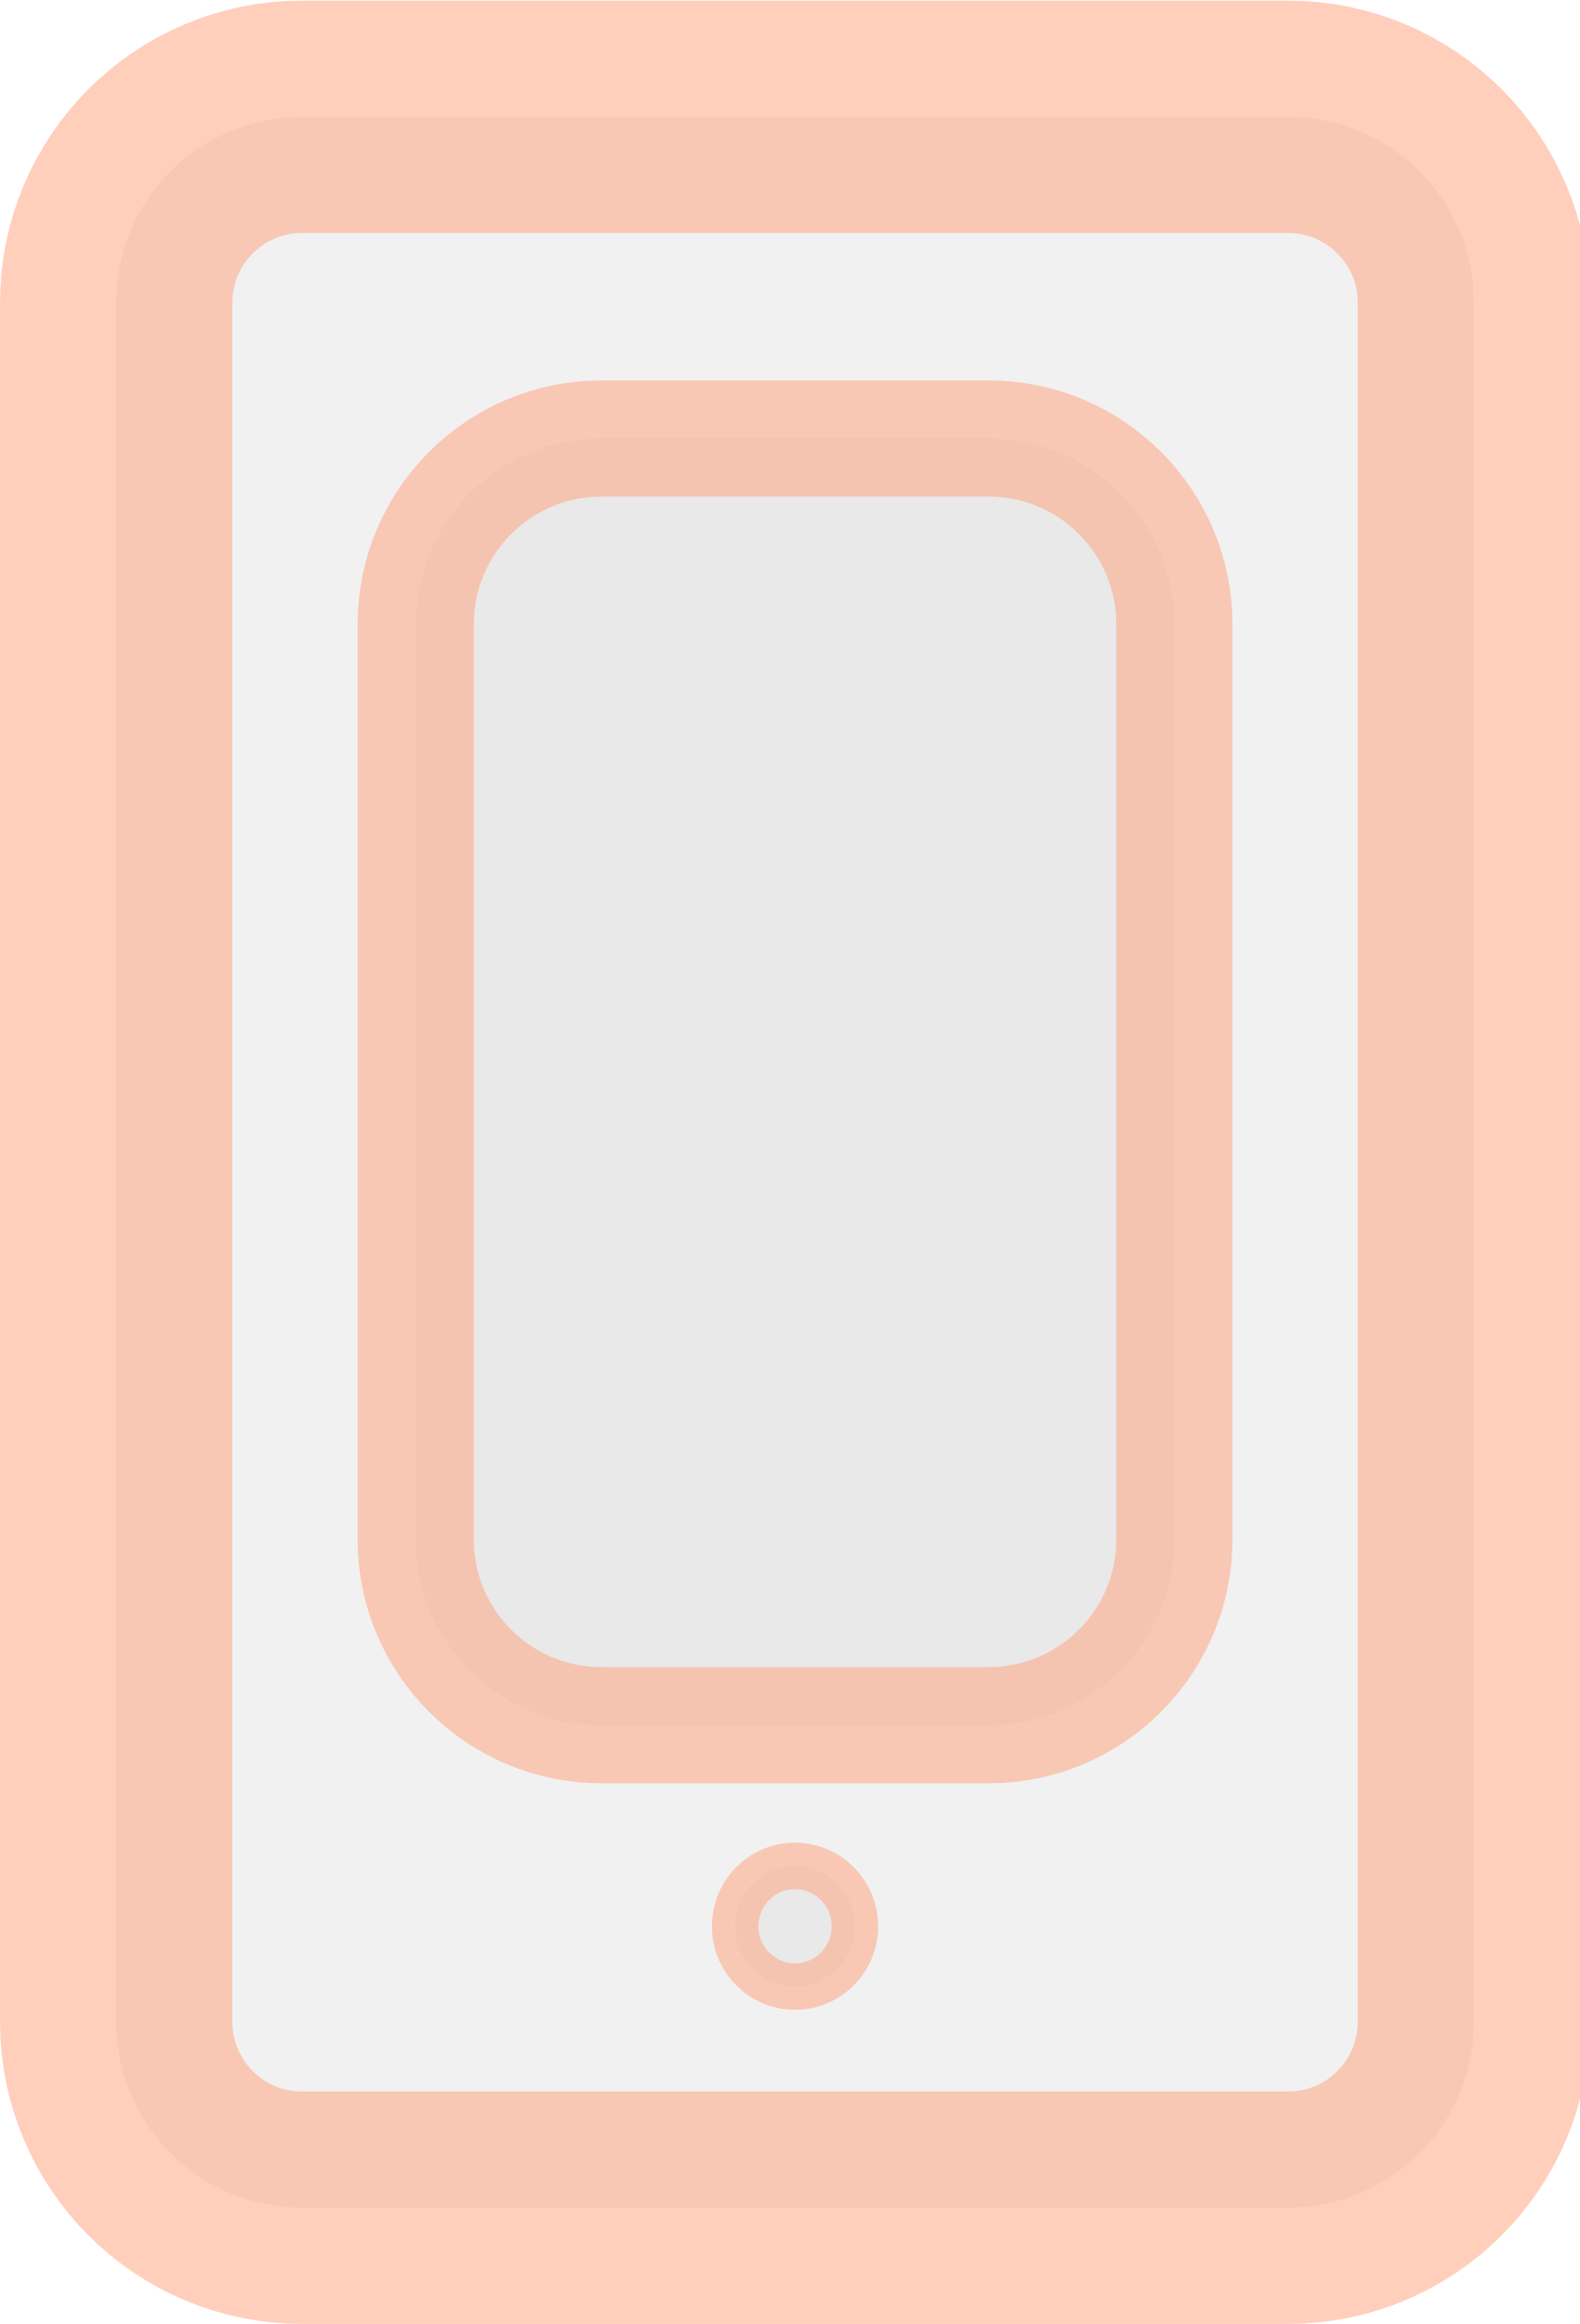
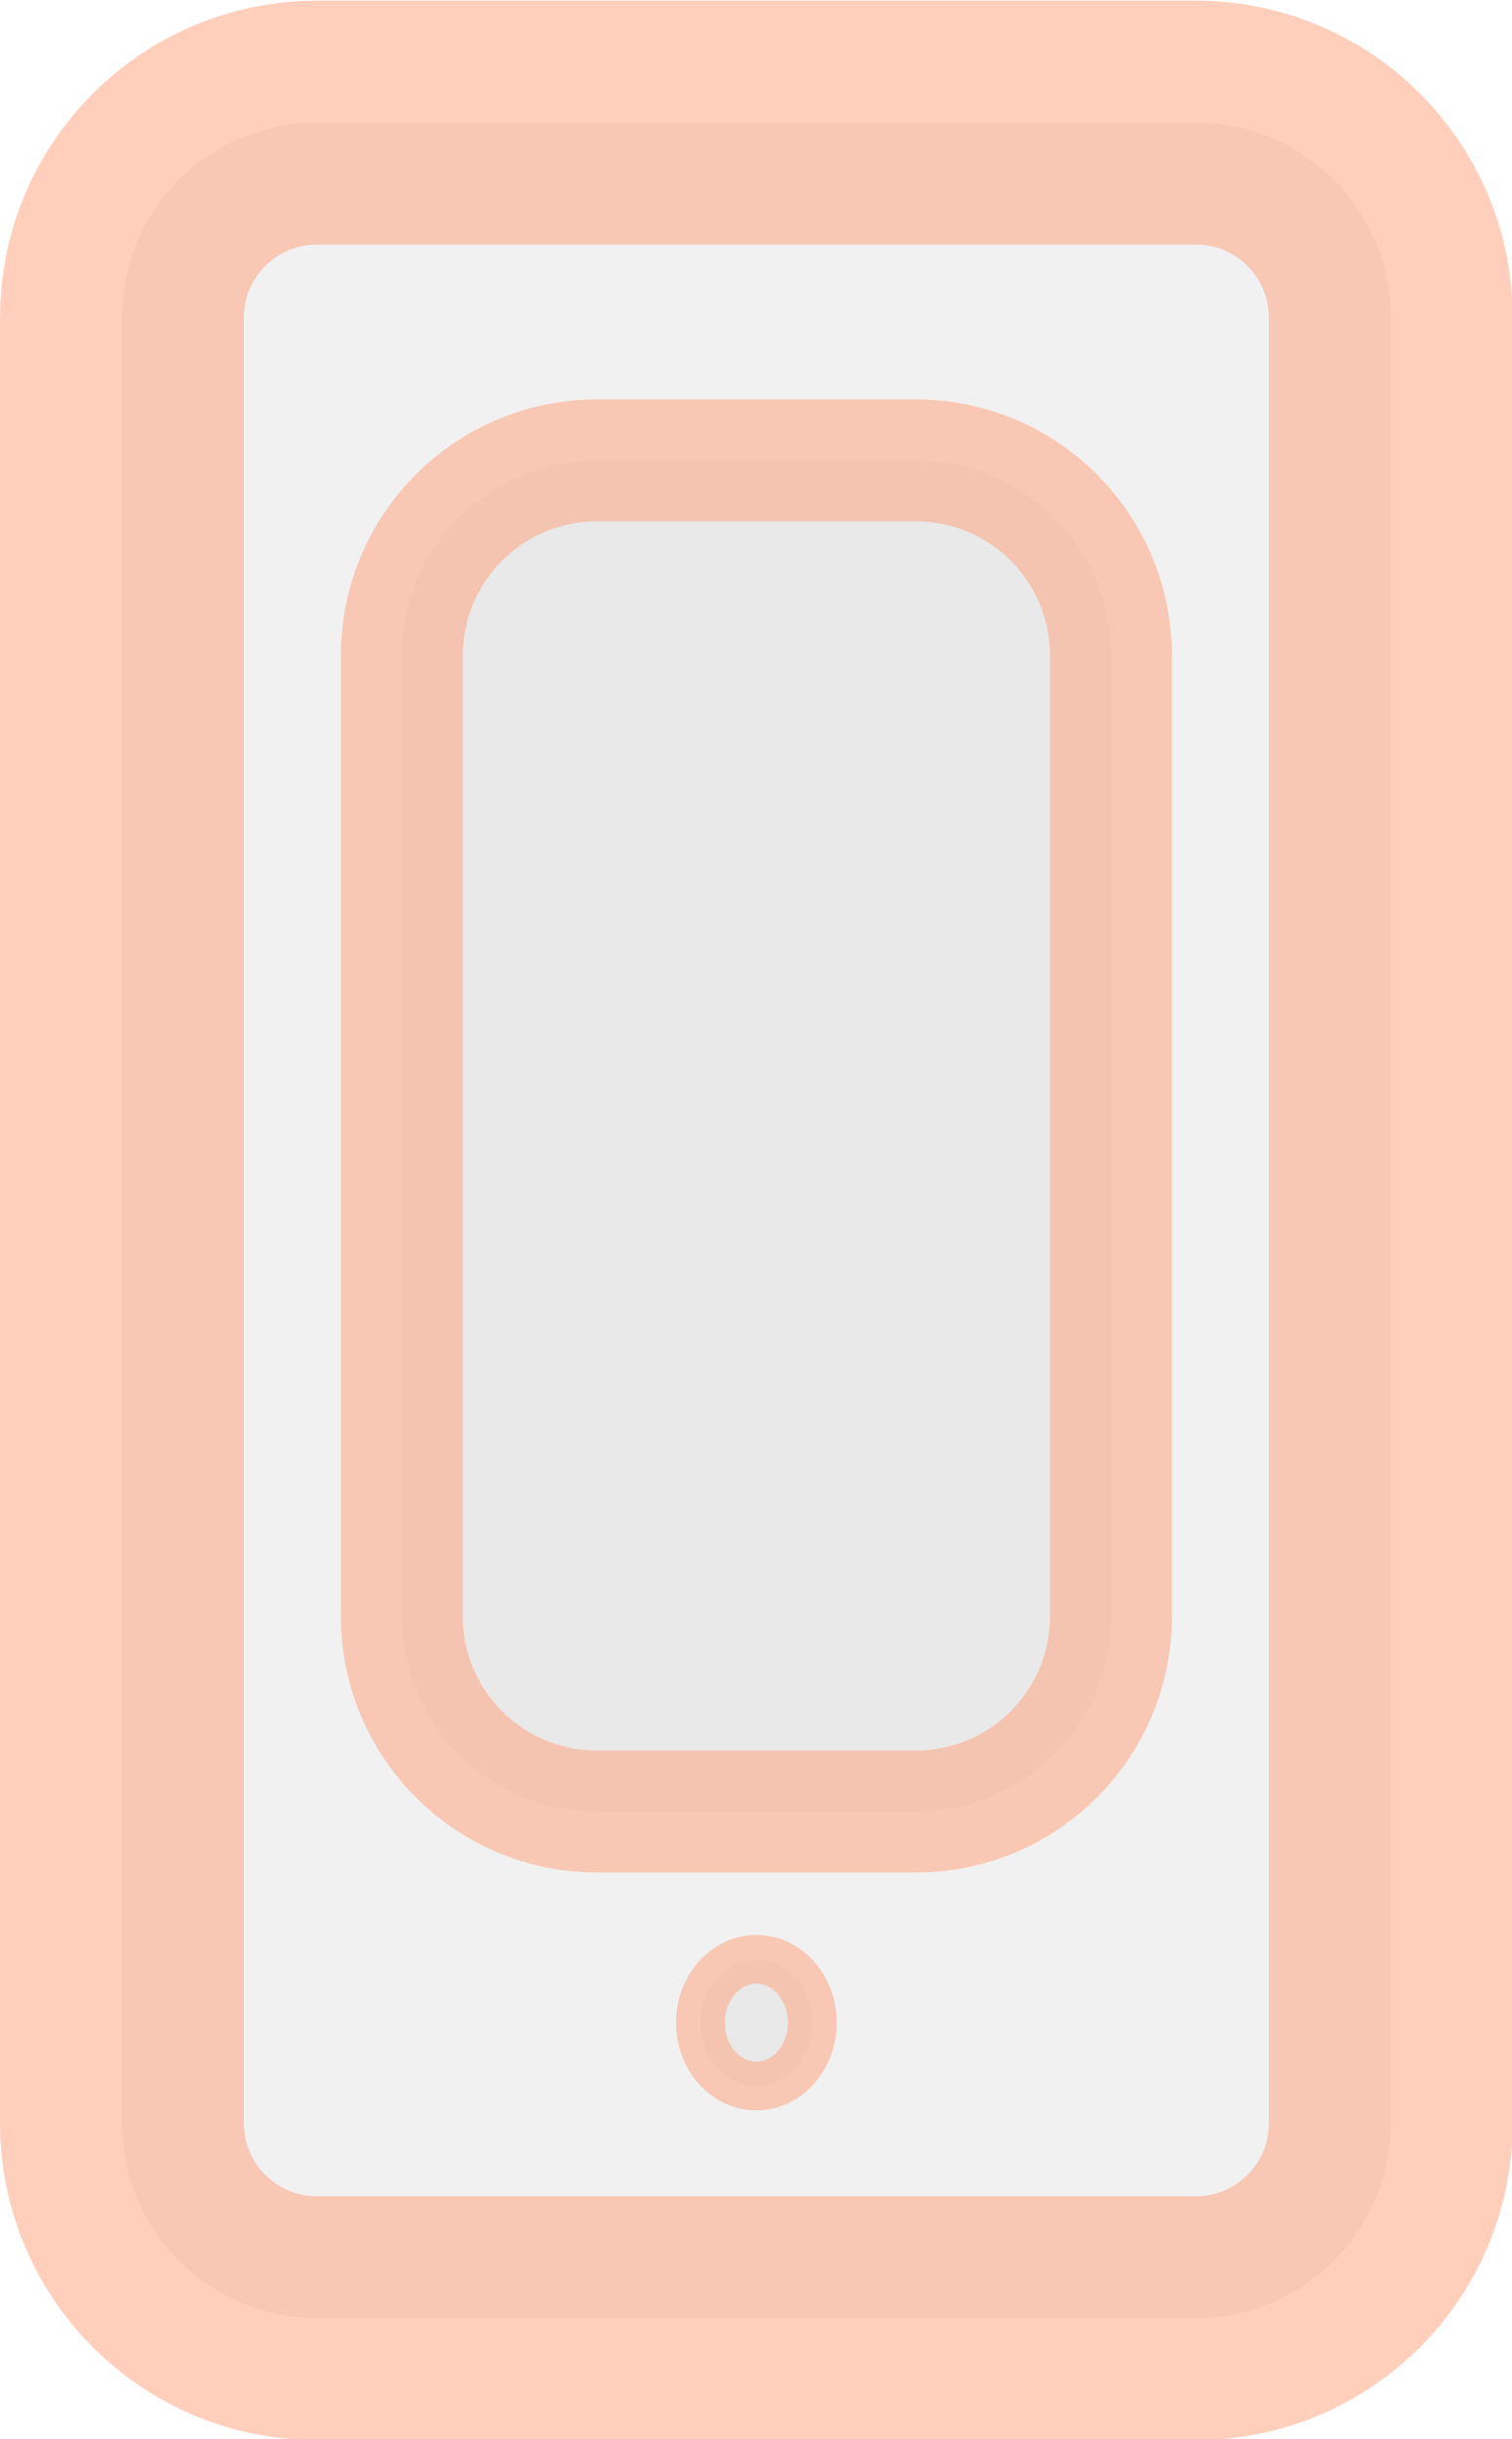
- <svg xmlns="http://www.w3.org/2000/svg" width="68px" height="100px" viewBox="0 0 68 100" version="1.1">
+ <svg xmlns="http://www.w3.org/2000/svg" width="62px" height="100px" viewBox="0 0 62 100" version="1.1">
  <defs />
  <g id="Symbols" stroke="none" stroke-width="1" fill="none" fill-rule="evenodd" fill-opacity="0.4" stroke-opacity="0.5">
    <g id="mobile-icon" stroke="#FFA07A" fill="#DDDDDD">
-       <rect id="phone" stroke-width="10" x="5" y="5.026" width="58.433" height="89.971" rx="8" />
-       <ellipse id="button" stroke-width="2" cx="34.216" cy="82.886" rx="2.578" ry="2.595" />
-       <rect id="app" stroke-width="5" x="17.89" y="18.868" width="32.654" height="55.367" rx="8" />
+       <rect id="phone" stroke-width="10" x="5" y="5.026" width="52.032" height="90.023" rx="8" />
+       <ellipse id="button" stroke-width="2" cx="31.016" cy="82.93" rx="2.296" ry="2.597" />
+       <rect id="app" stroke-width="5" x="16.478" y="18.875" width="29.077" height="55.399" rx="8" />
    </g>
  </g>
</svg>
